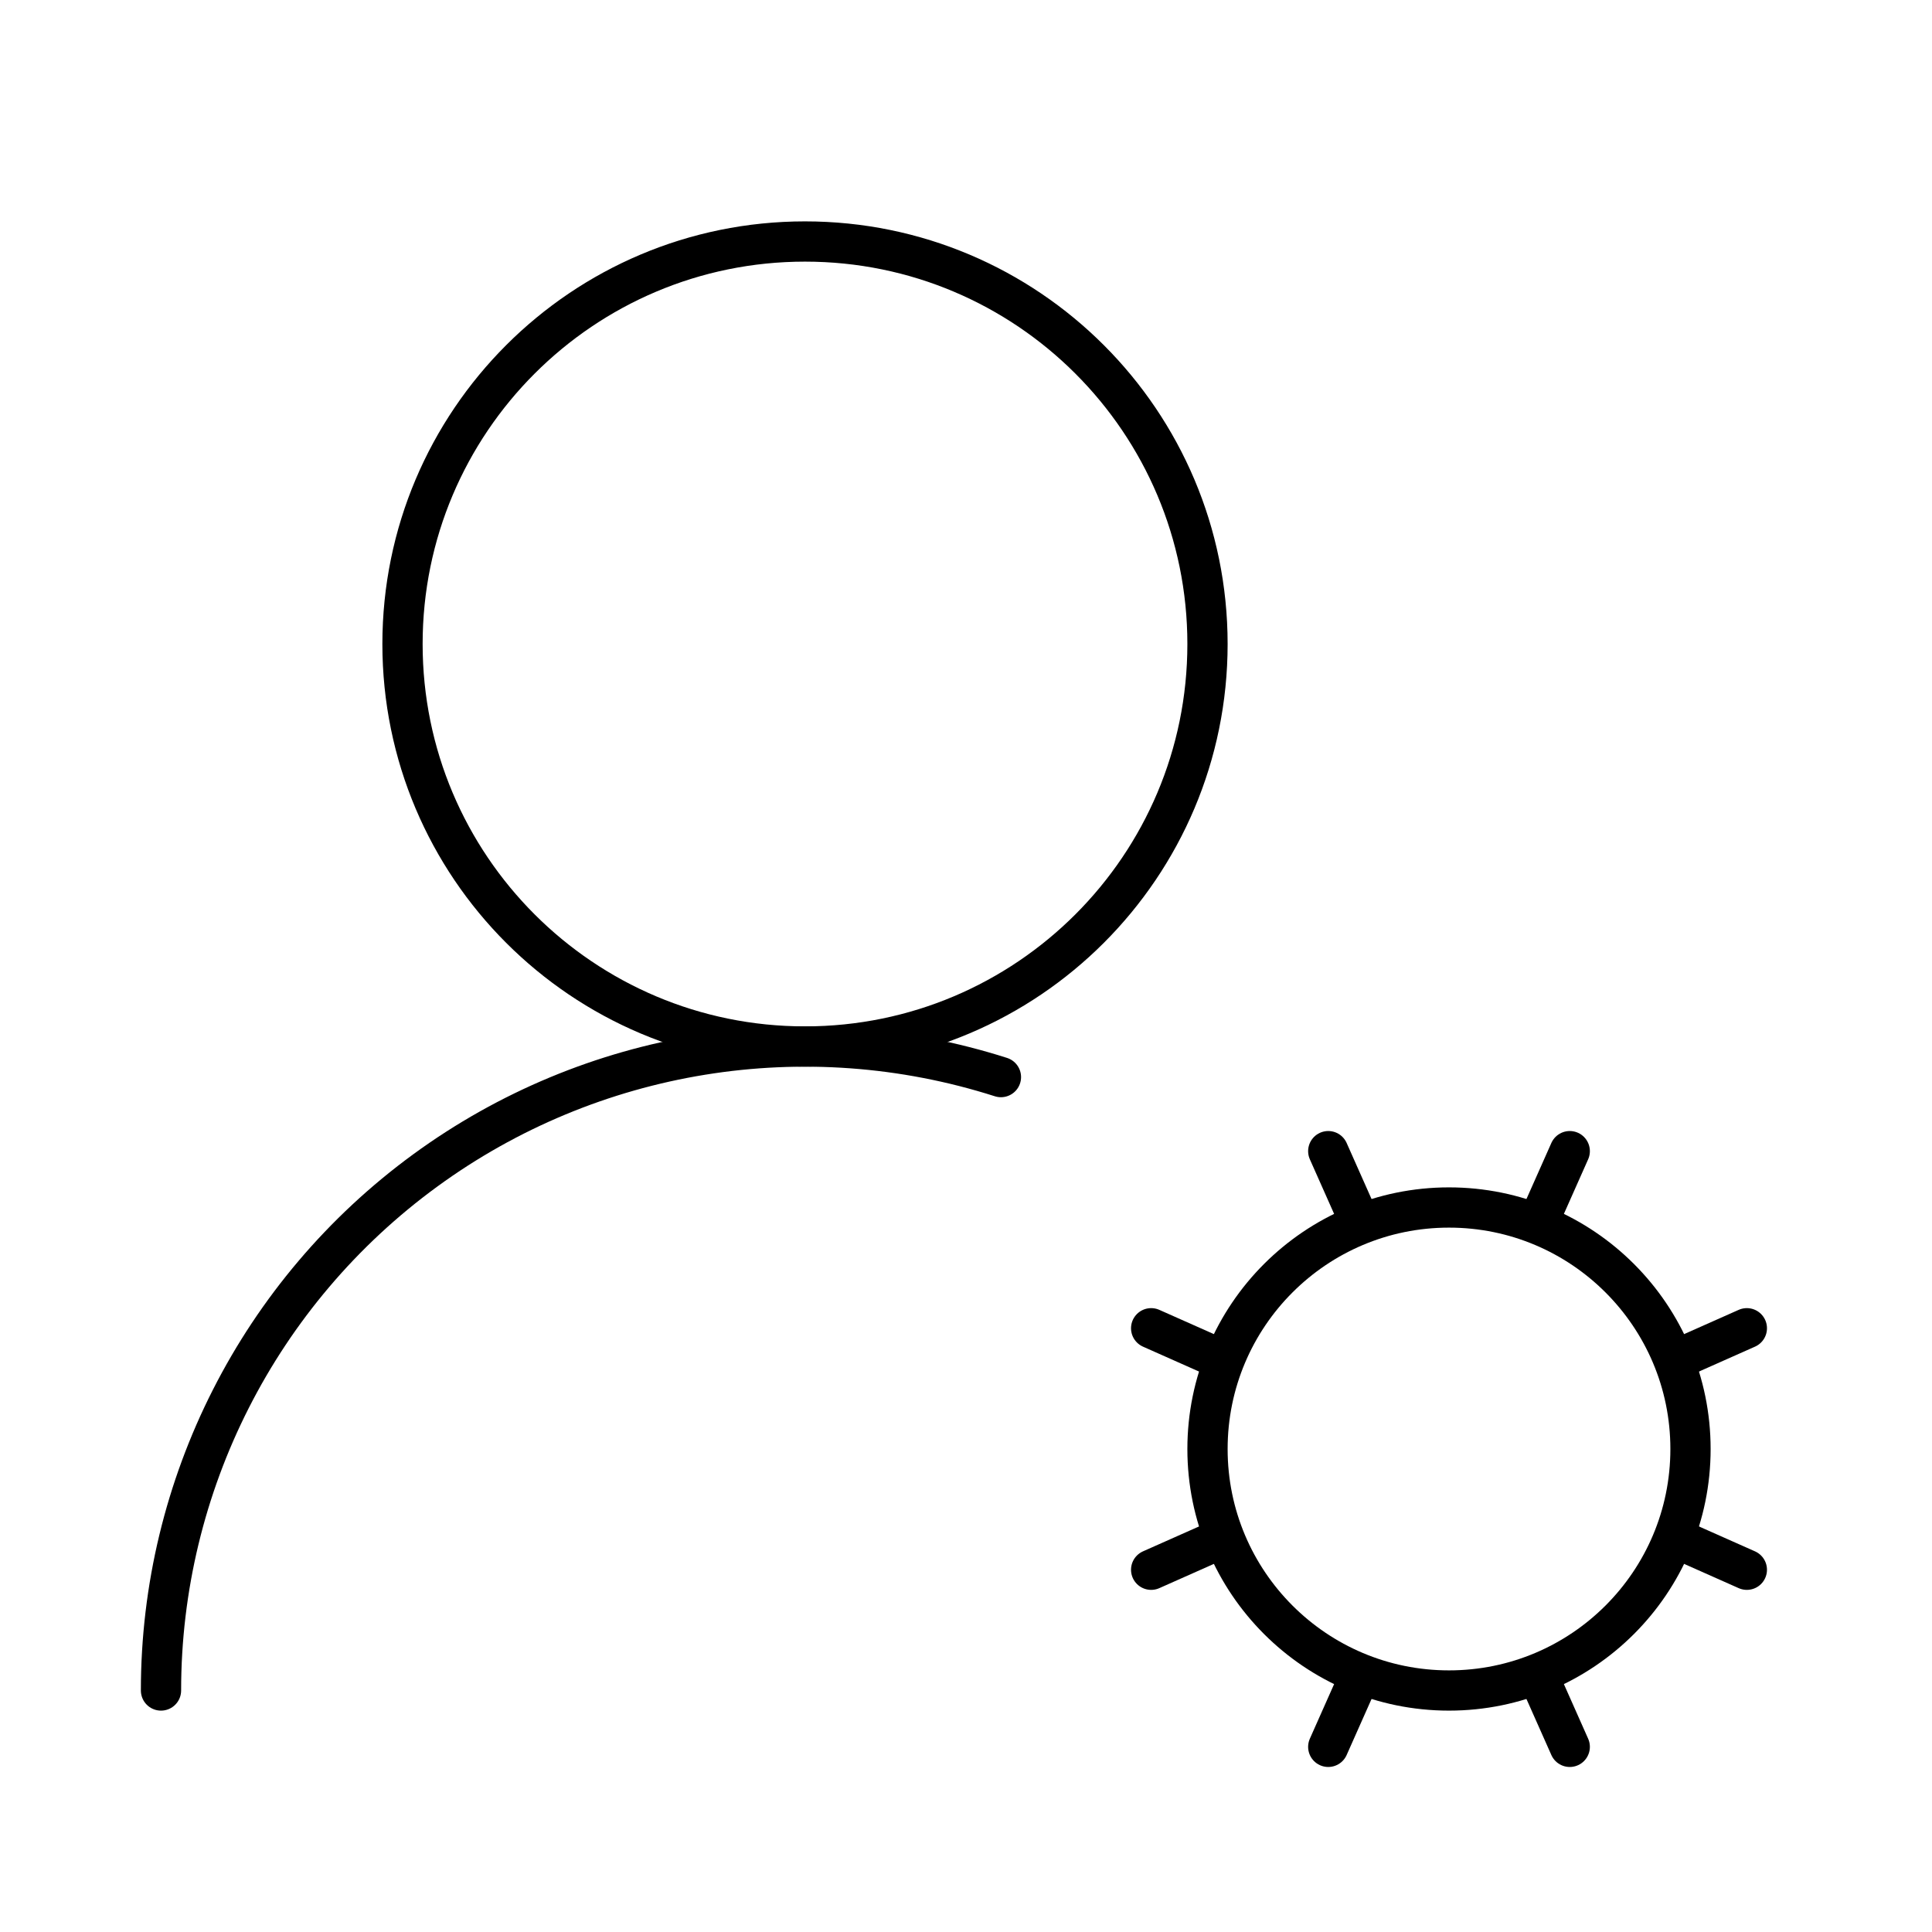
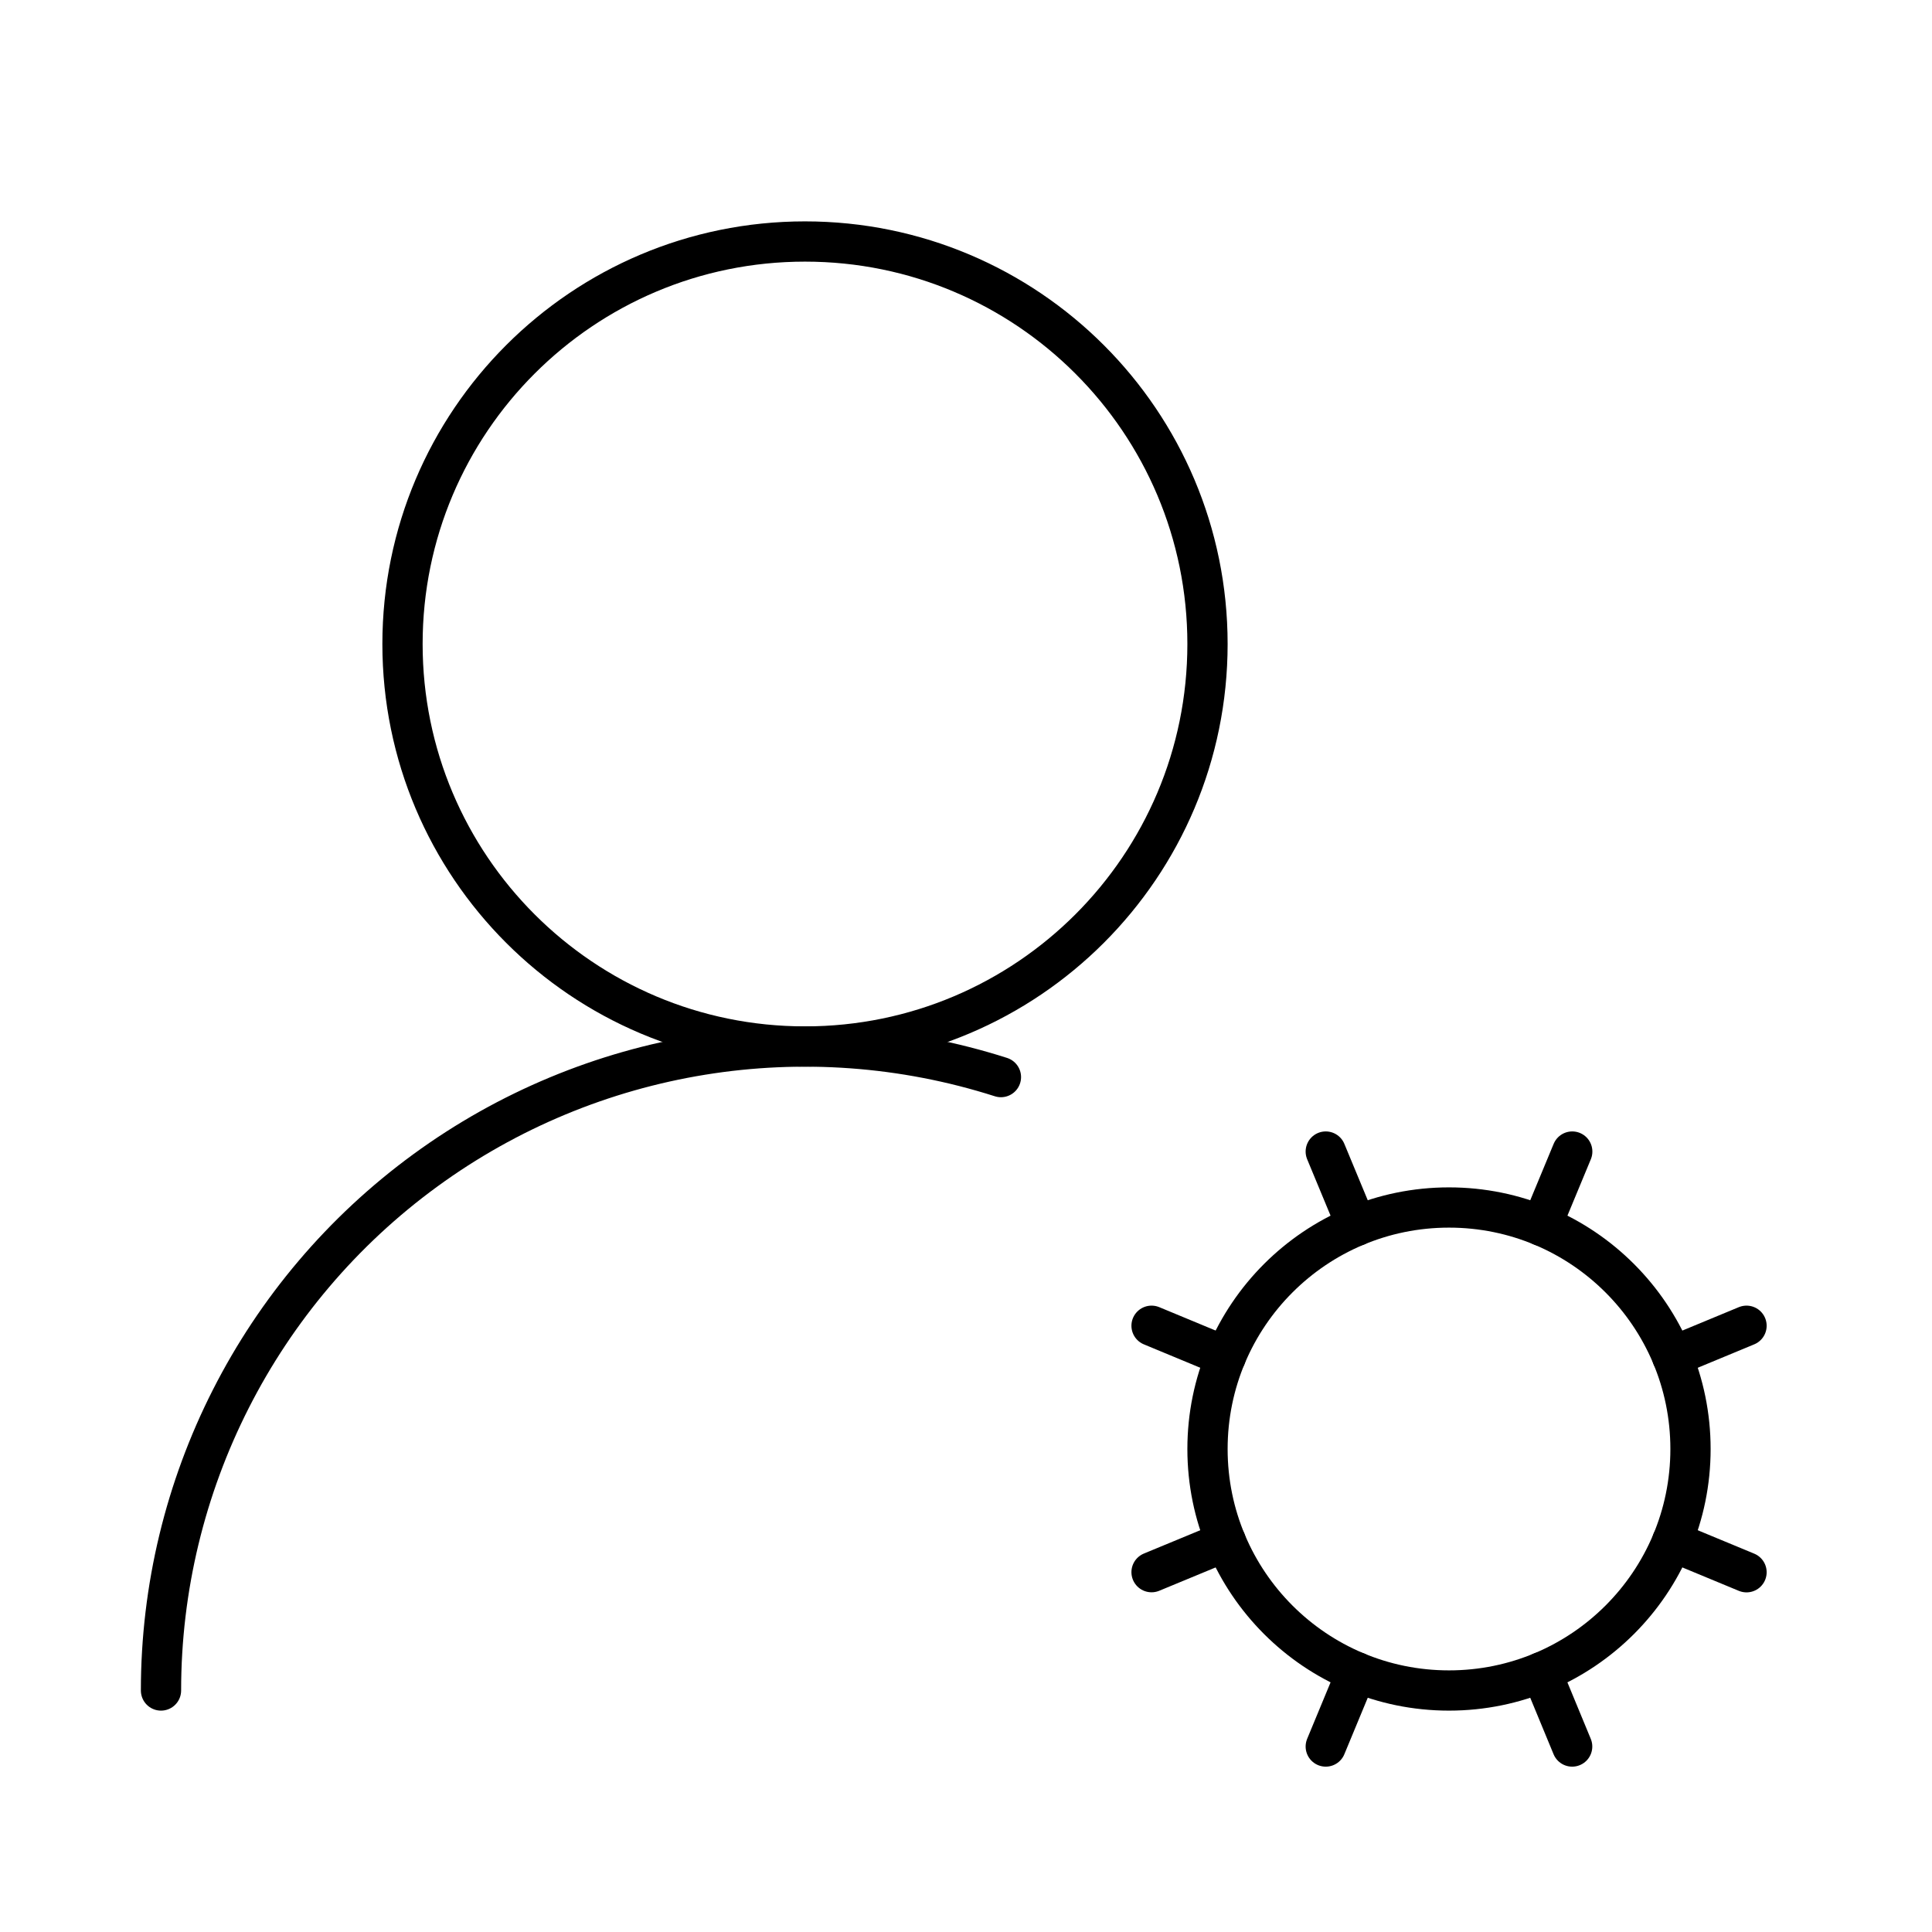
<svg xmlns="http://www.w3.org/2000/svg" width="24" height="24" viewBox="0 0 24 24" fill="none" stroke="currentColor" stroke-width=".5" stroke-linecap="round" stroke-linejoin="round">
+   <path d="m14.305 19.53.923-.382" />
+   <path d="m15.228 16.852-.923-.383" />
+   <path d="m16.852 15.228-.383-.923" />
+   <path d="m16.852 20.772-.383.924" />
+   <path d="m19.148 15.228.383-.923" />
+   <path d="m19.53 21.696-.382-.924" />
  <path d="M2 21a8 8 0 0 1 10.434-7.62" />
+   <path d="m20.772 16.852.924-.383" />
+   <path d="m20.772 19.148.924.383" />
  <circle cx="10" cy="8" r="5" />
  <circle cx="18" cy="18" r="3" />
-   <path d="m19.5 14.3-.4.9" />
-   <path d="m16.9 20.8-.4.9" />
-   <path d="m21.7 19.5-.9-.4" />
-   <path d="m15.2 16.9-.9-.4" />
-   <path d="m21.7 16.5-.9.4" />
-   <path d="m15.2 19.1-.9.4" />
-   <path d="m19.5 21.7-.4-.9" />
-   <path d="m16.9 15.2-.4-.9" />
</svg>
